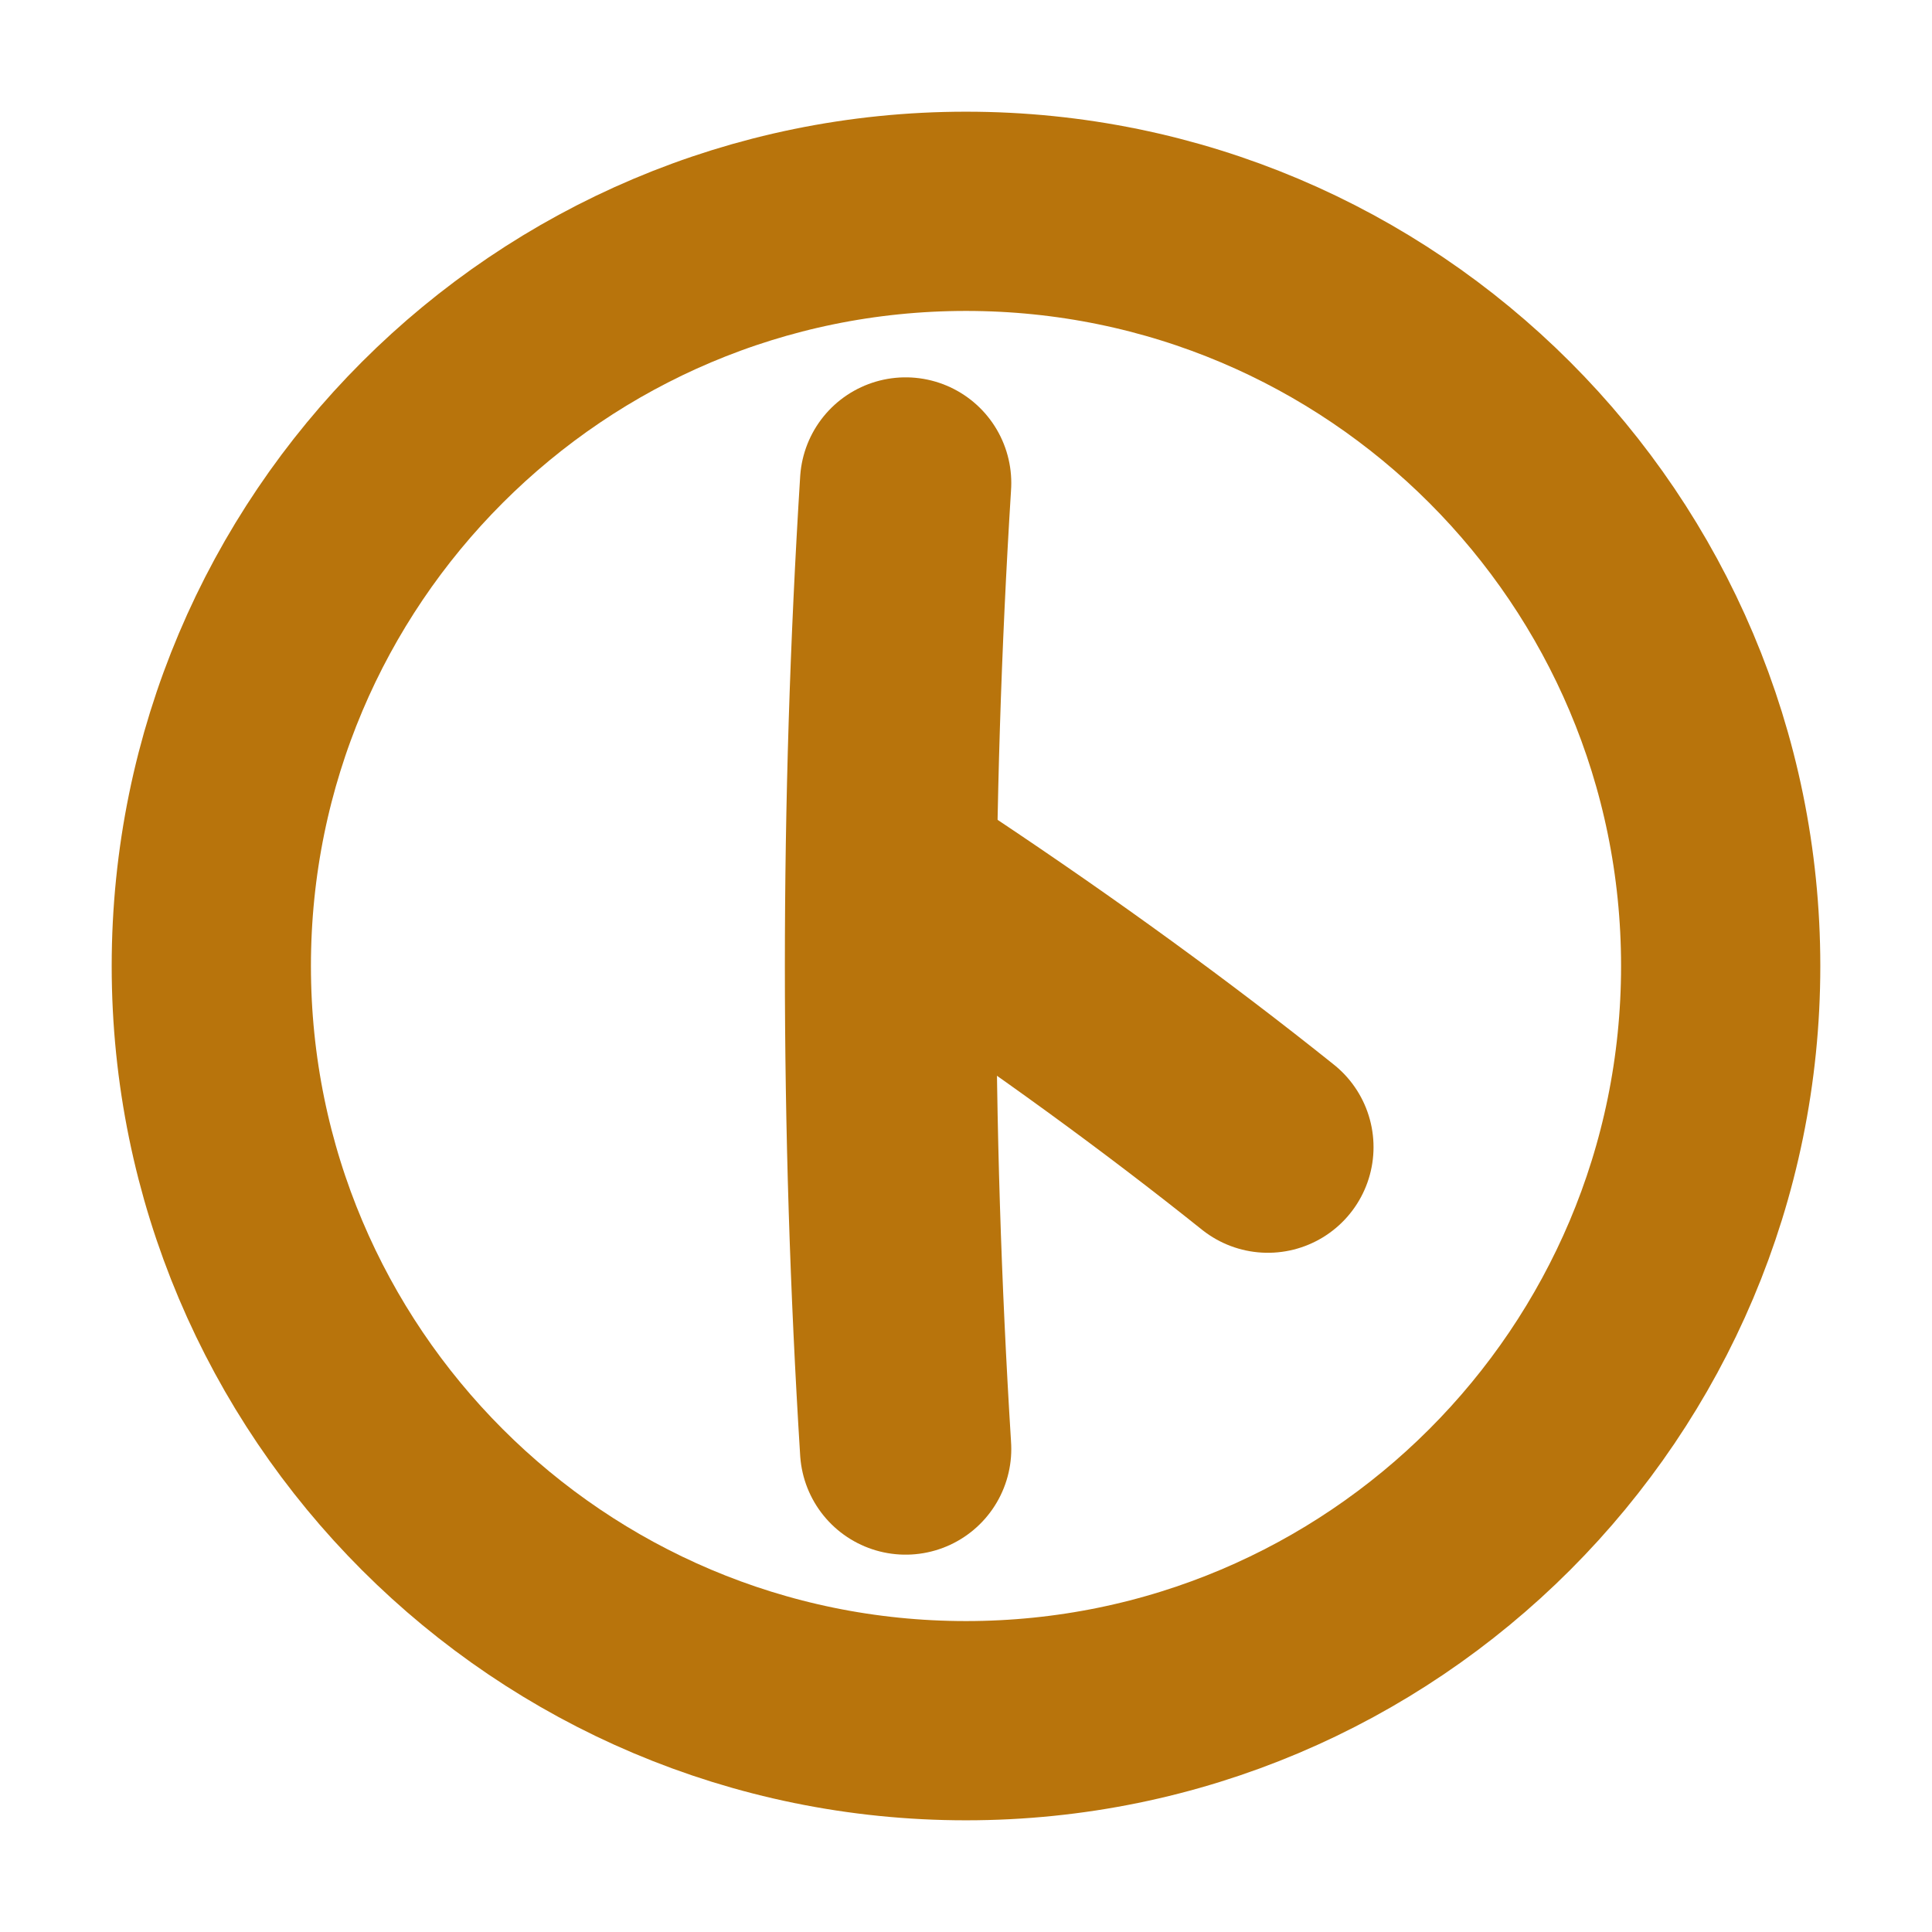
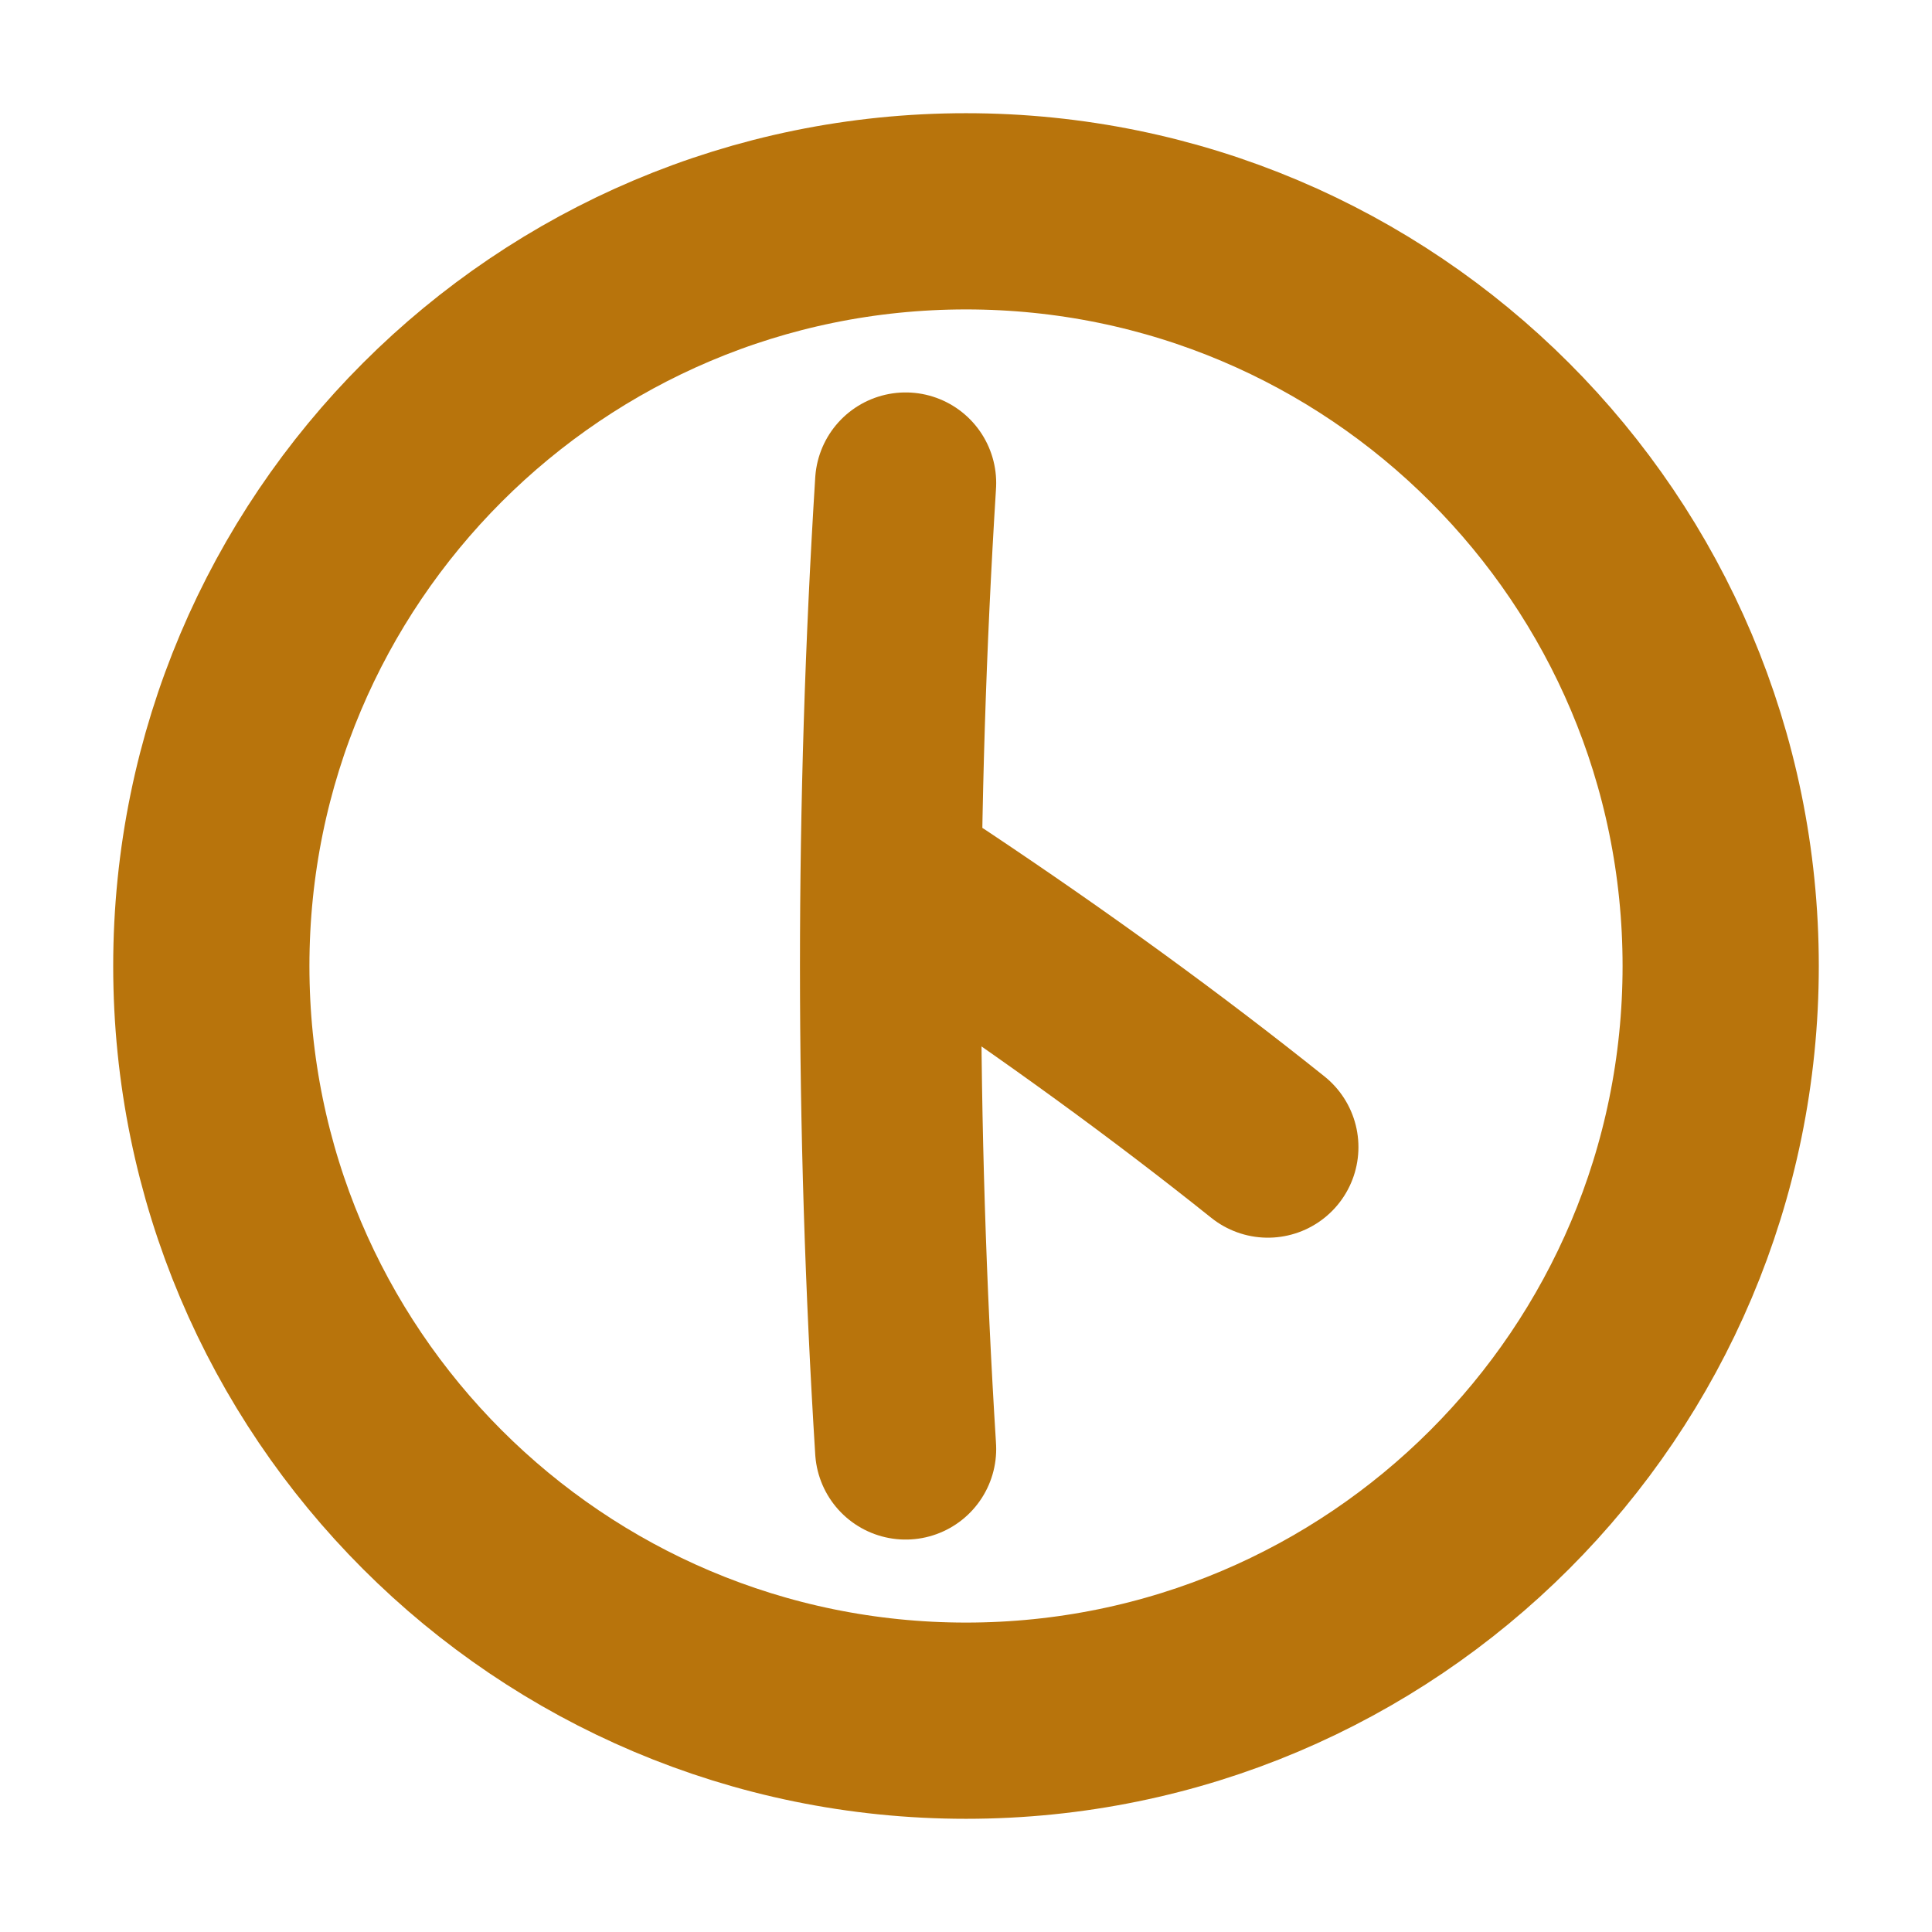
- <svg xmlns="http://www.w3.org/2000/svg" viewBox="0 0 32 32" width="32" height="32">
-   <circle cx="16" cy="16" r="12.5" fill="none" stroke="#B8740C" stroke-width="3.3" />
-   <g stroke="#B8740C" stroke-width="3.5" stroke-linecap="round" stroke-linejoin="round" fill="none">
-     <path d="M 15 8 Q 14.5 16 15 24" />
-     <path d="M 15.5 15 Q 18.5 17 21 19" />
+ <svg xmlns="http://www.w3.org/2000/svg" viewBox="0 0 64 64" width="32" height="32">
+   <circle cx="32" cy="32" r="25" fill="none" stroke="#B8740C" stroke-width="6.5" />
+   <g stroke="#B8740C" stroke-width="6" stroke-linecap="round" stroke-linejoin="round" fill="none">
+     <path d="M 30 16 Q 29 32 30 48" />
+     <path d="M 31 30 Q 37 34 42 38" />
  </g>
</svg>
